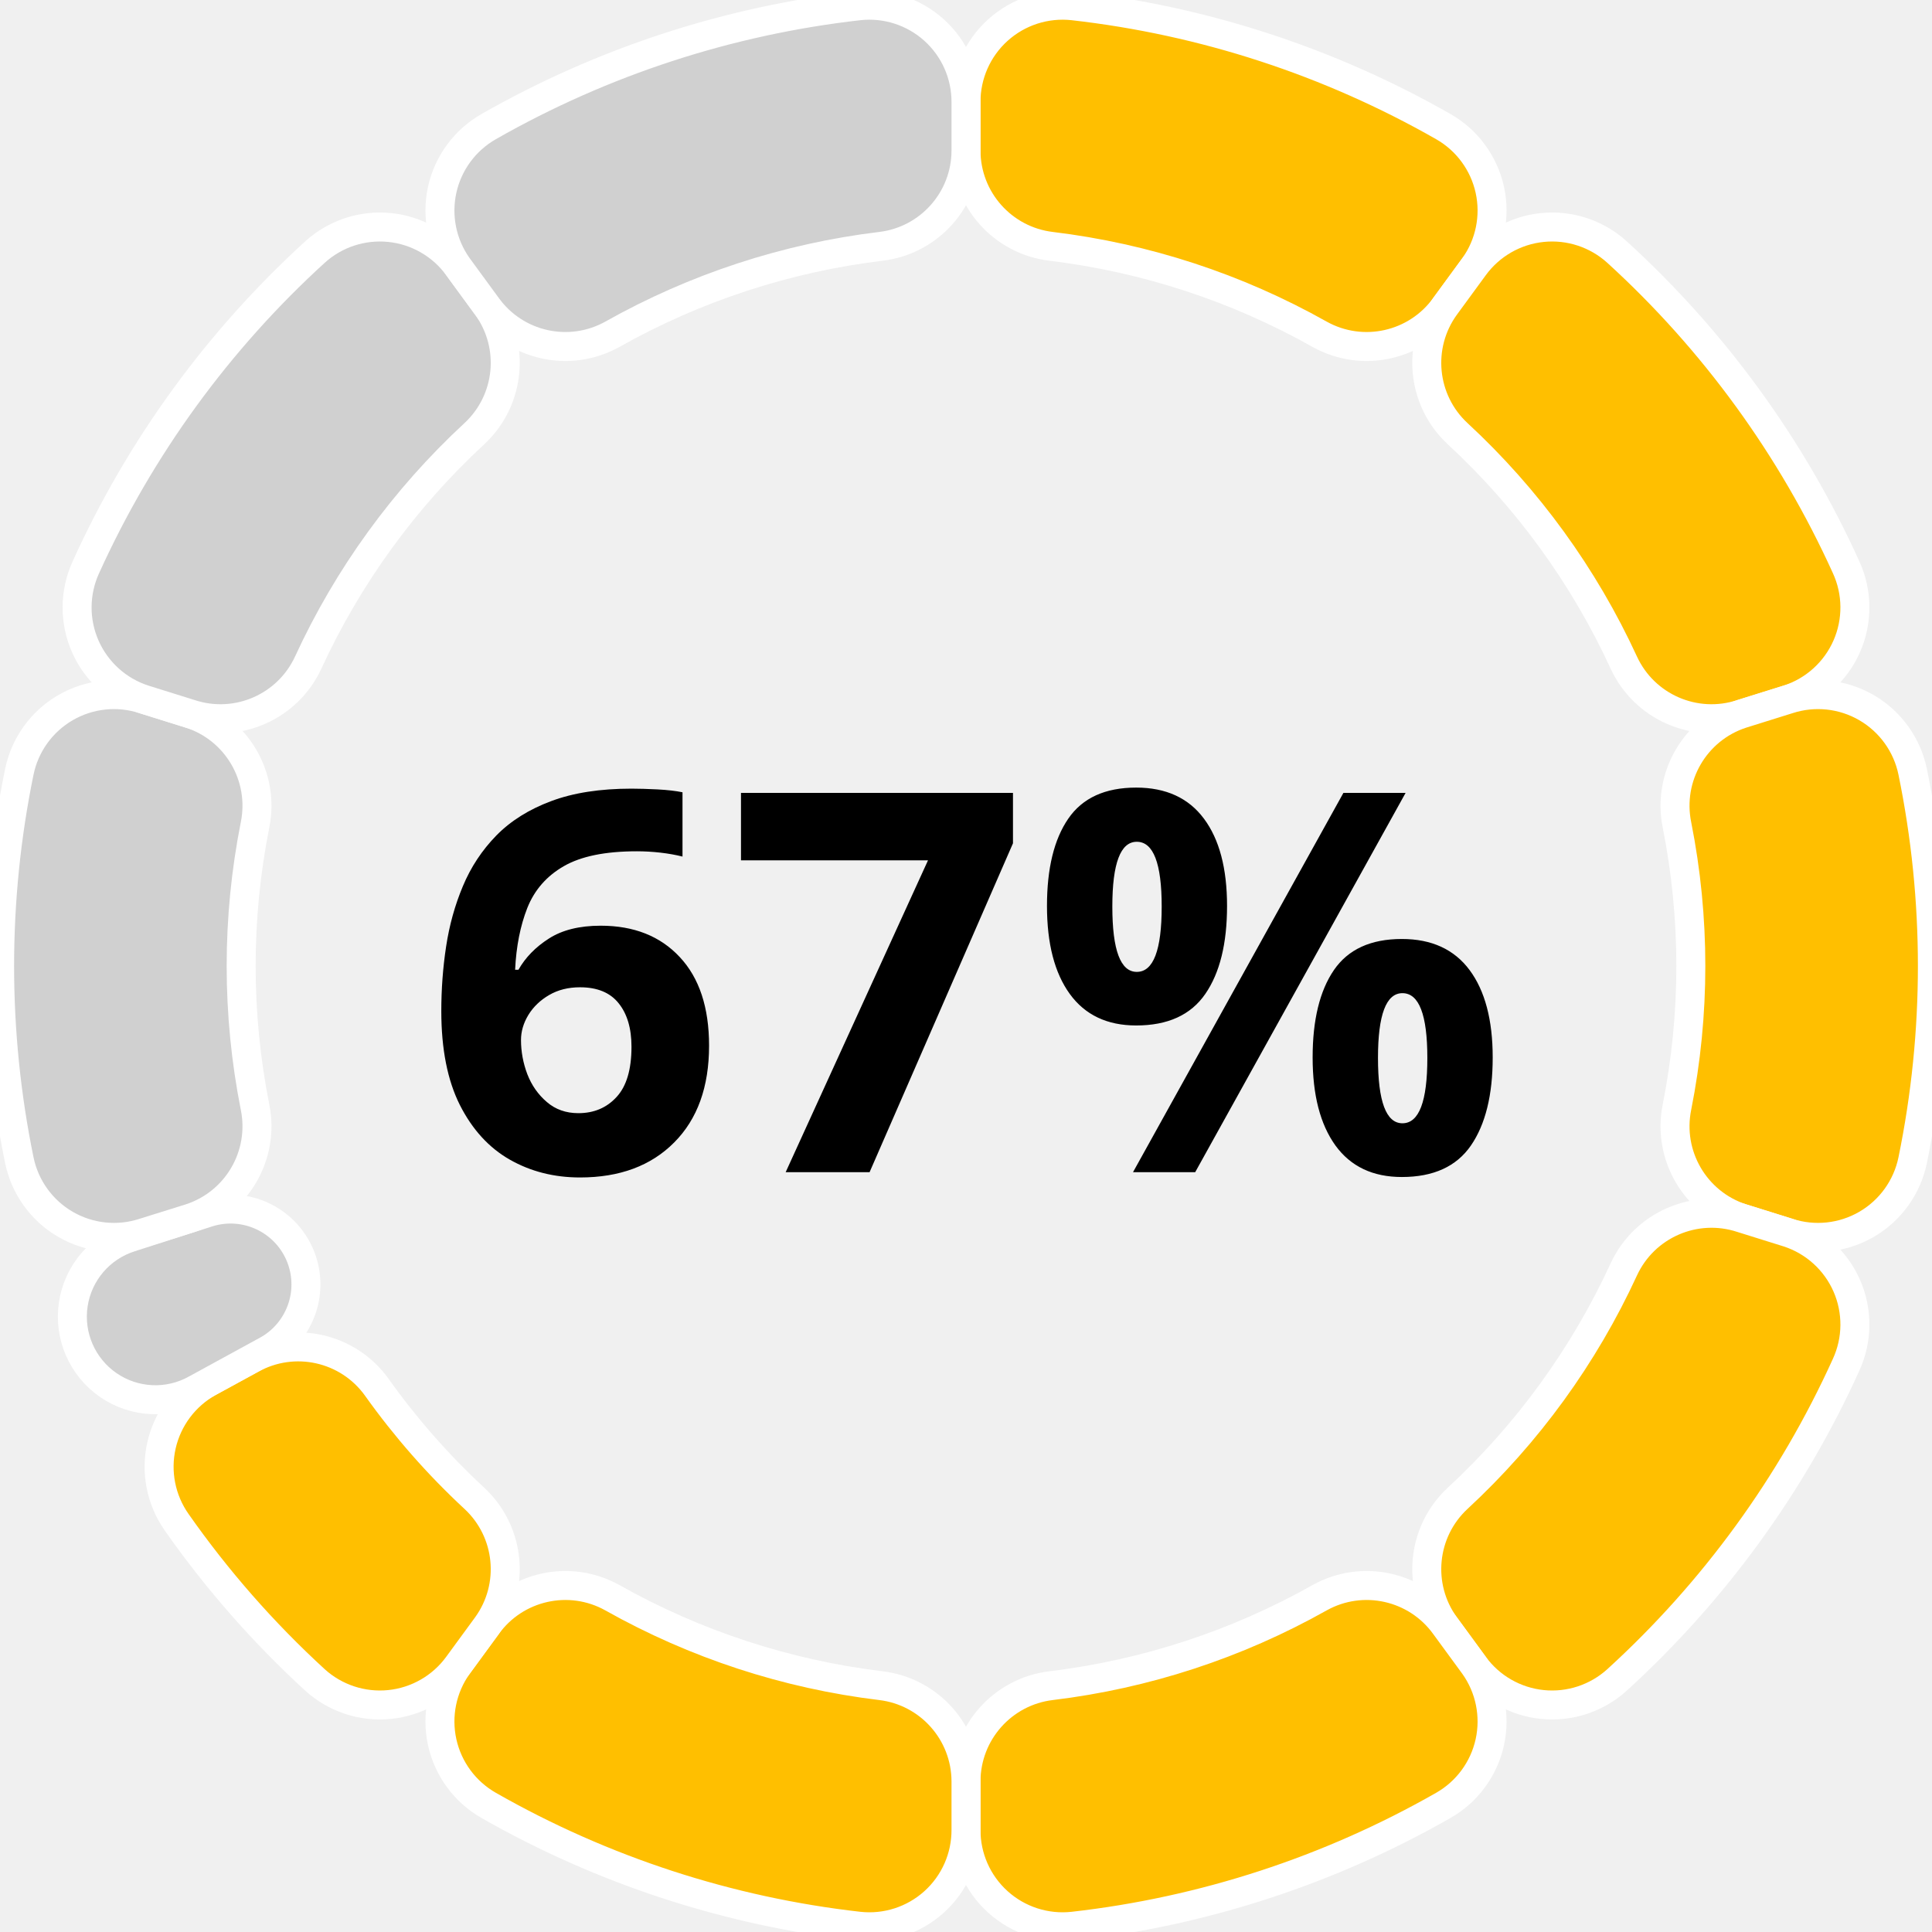
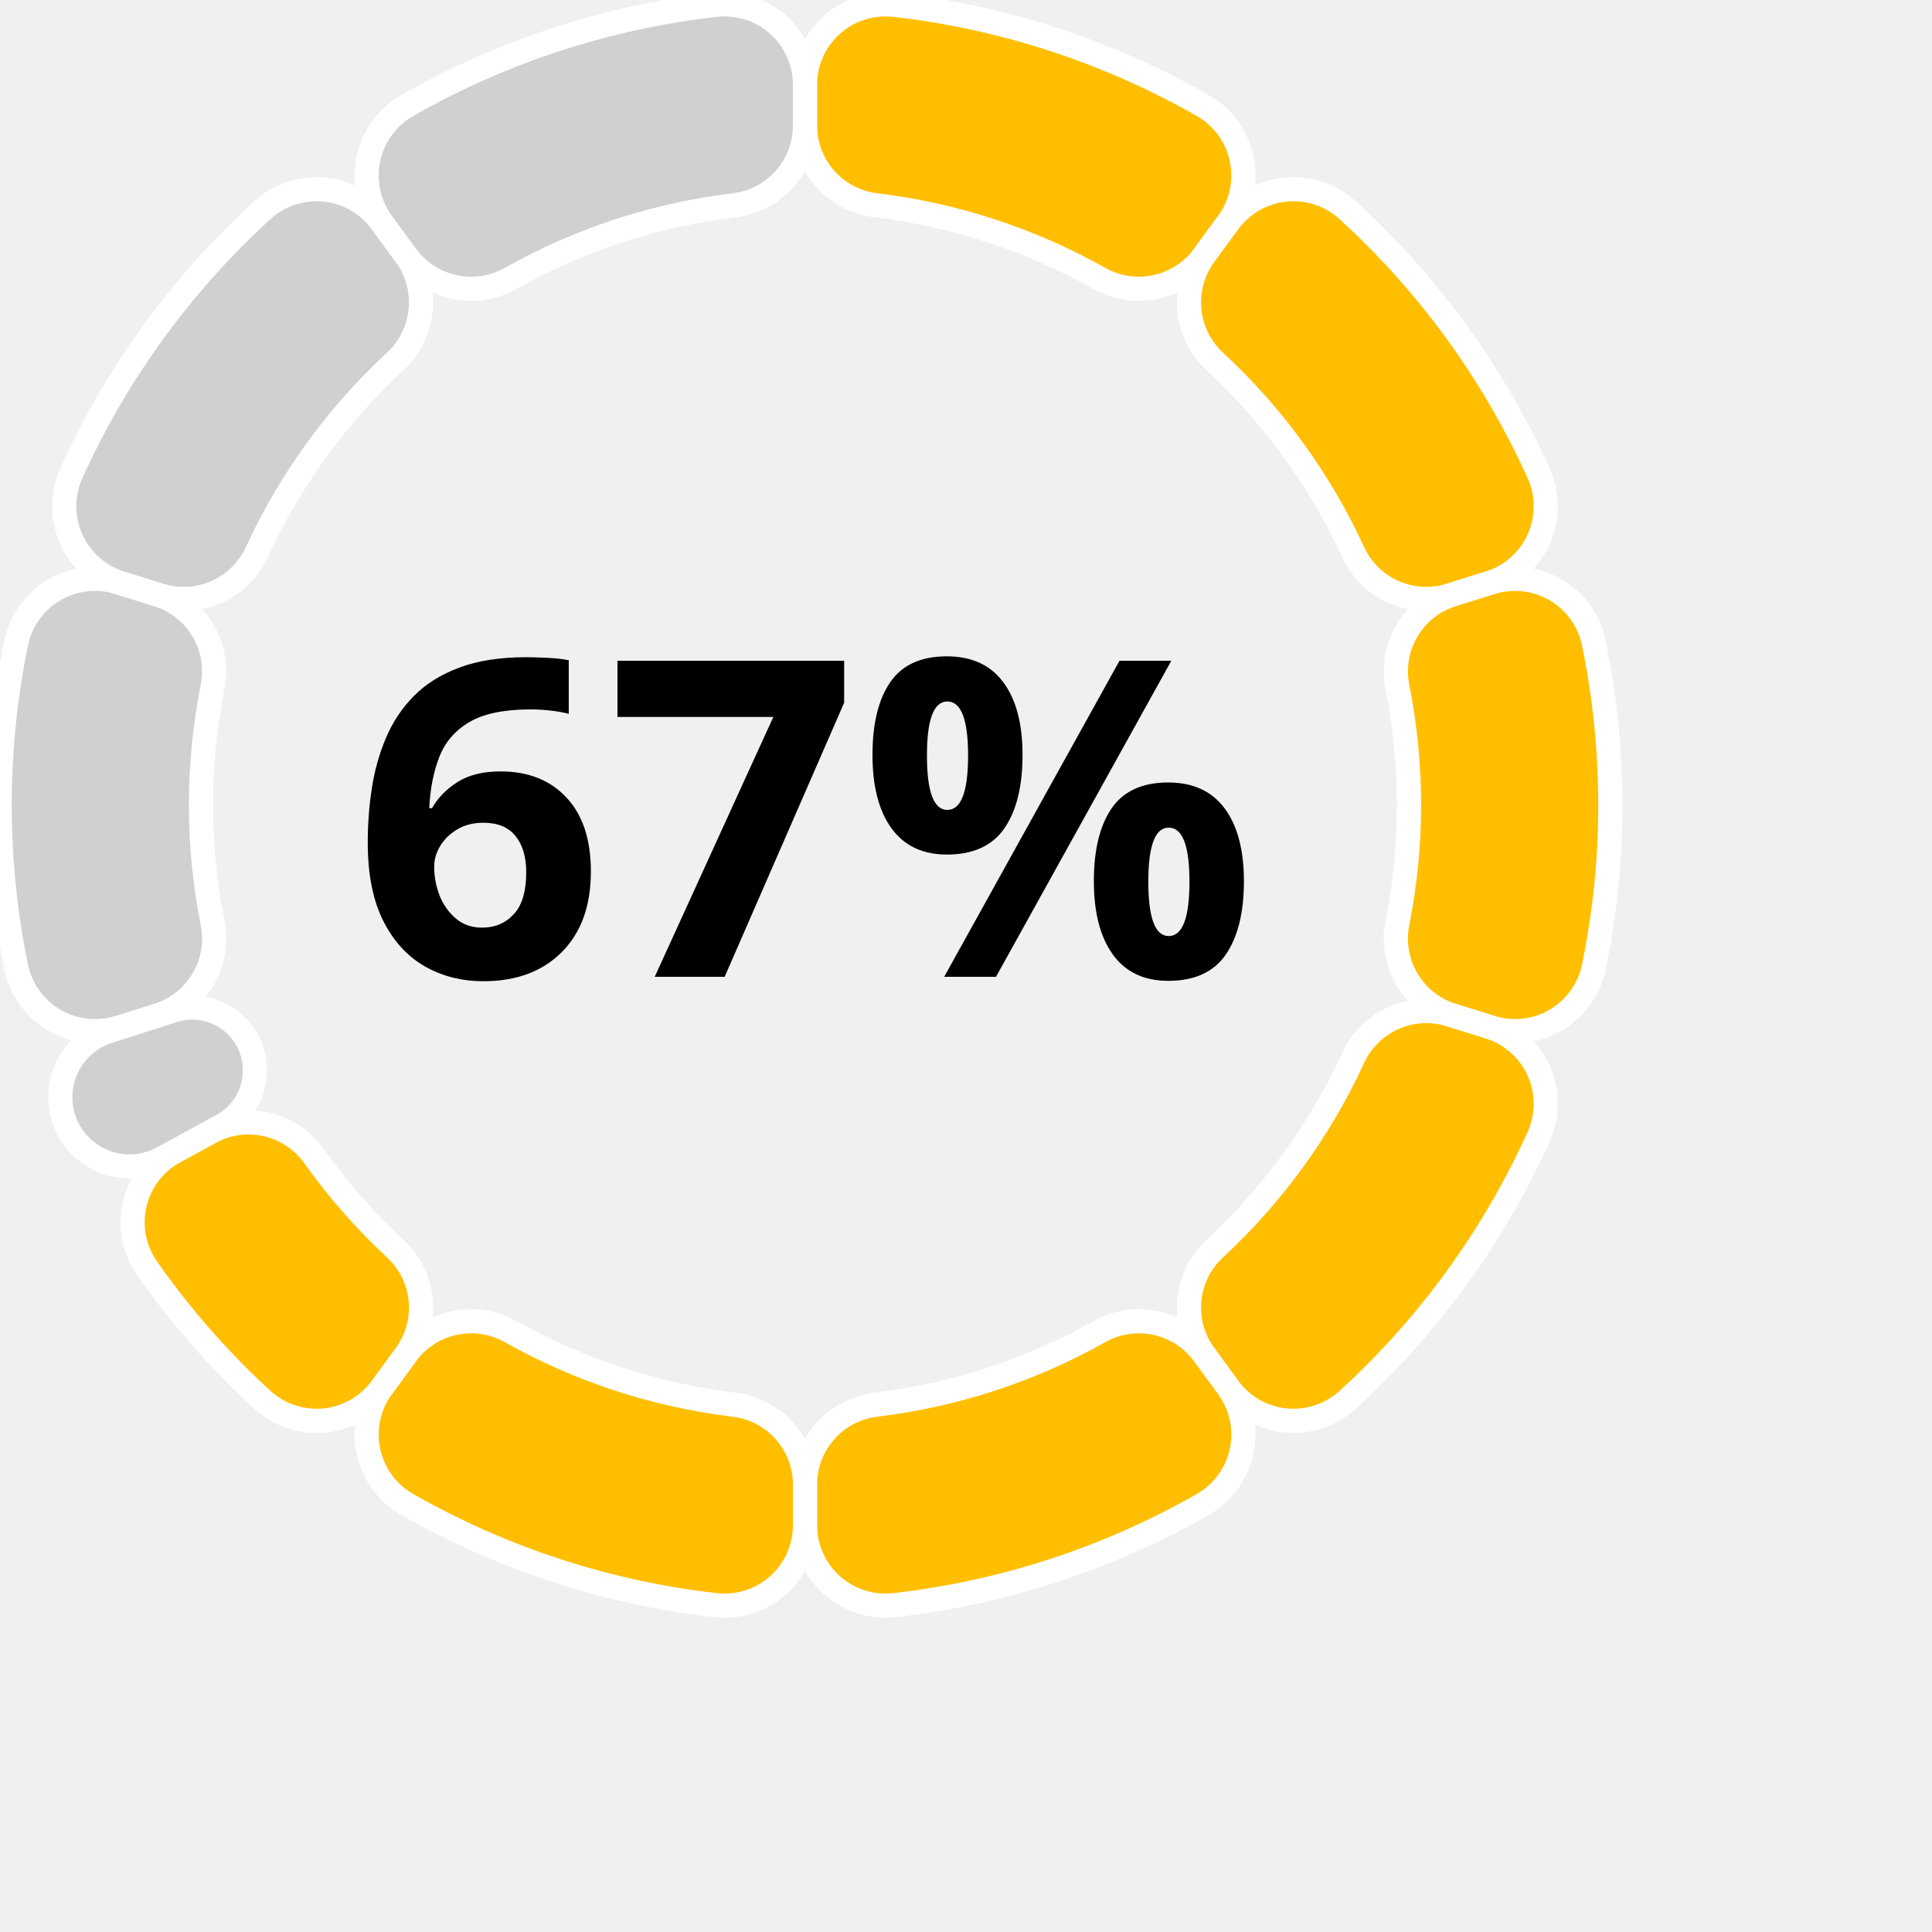
- <svg xmlns="http://www.w3.org/2000/svg" width="200" height="200" version="1.1" baseProfile="full" viewBox="0 0 200 200">
+ <svg xmlns="http://www.w3.org/2000/svg" width="200" height="200" version="1.1" baseProfile="full" viewBox="0 0 240 240">
  <rect width="200" height="200" x="0" y="0" id="0" fill="none" />
  <path d="M100 10.6A10 10 0 0 1 111.1 0.6A100 100 0 0 1 149.4 13.1A10 10 0 0 1 152.6 27.6L149.6 31.7A10 10 0 0 1 136.6 34.6A75 75 0 0 0 108.8 25.5A10 10 0 0 1 100 15.6Z" fill="#FFBF00" stroke="#fff" stroke-width="3" stroke-linejoin="round" transform-origin="100px 100px" class="zr0-cls-0" />
  <path d="M152.6 27.6A10 10 0 0 1 167.4 26.1A100 100 0 0 1 191.1 58.7A10 10 0 0 1 185.1 72.4L180.3 73.9A10 10 0 0 1 168.1 68.6A75 75 0 0 0 150.9 44.9A10 10 0 0 1 149.6 31.7Z" fill="#FFBF00" stroke="#fff" stroke-width="3" stroke-linejoin="round" transform-origin="100px 100px" class="zr0-cls-1" />
  <path d="M185.1 72.4A10 10 0 0 1 198 79.9A100 100 0 0 1 198 120.1A10 10 0 0 1 185.1 127.6L180.3 126.1A10 10 0 0 1 173.6 114.6A75 75 0 0 0 173.6 85.4A10 10 0 0 1 180.3 73.9Z" fill="#FFBF00" stroke="#fff" stroke-width="3" stroke-linejoin="round" transform-origin="100px 100px" class="zr0-cls-2" />
  <path d="M185.1 127.6A10 10 0 0 1 191.1 141.3A100 100 0 0 1 167.4 173.9A10 10 0 0 1 152.6 172.4L149.6 168.3A10 10 0 0 1 150.9 155.1A75 75 0 0 0 168.1 131.4A10 10 0 0 1 180.3 126.1Z" fill="#FFBF00" stroke="#fff" stroke-width="3" stroke-linejoin="round" transform-origin="100px 100px" class="zr0-cls-3" />
  <path d="M152.6 172.4A10 10 0 0 1 149.4 186.9A100 100 0 0 1 111.1 199.4A10 10 0 0 1 100 189.4L100 184.4A10 10 0 0 1 108.8 174.5A75 75 0 0 0 136.6 165.4A10 10 0 0 1 149.6 168.3Z" fill="#FFBF00" stroke="#fff" stroke-width="3" stroke-linejoin="round" transform-origin="100px 100px" class="zr0-cls-4" />
  <path d="M100 189.4A10 10 0 0 1 88.9 199.4A100 100 0 0 1 50.6 186.9A10 10 0 0 1 47.4 172.4L50.4 168.3A10 10 0 0 1 63.4 165.4A75 75 0 0 0 91.2 174.5A10 10 0 0 1 100 184.4Z" fill="#FFBF00" stroke="#fff" stroke-width="3" stroke-linejoin="round" transform-origin="100px 100px" class="zr0-cls-5" />
  <path d="M47.4 172.4A10 10 0 0 1 32.6 173.9A100 100 0 0 1 18.3 157.6A10 10 0 0 1 21.6 143.1L26 140.7A10 10 0 0 1 39 143.6A75 75 0 0 0 49.1 155.1A10 10 0 0 1 50.4 168.3Z" fill="#FFBF00" stroke="#fff" stroke-width="3" stroke-linejoin="round" transform-origin="100px 100px" class="zr0-cls-6" />
  <path d="M20.3 143.8A8.6 8.6 0 1 1 13.5 128.1L21.6 125.5A7.8 7.8 0 0 1 27.8 139.7Z" fill="#D0D0D0" stroke="#fff" stroke-width="3" stroke-linejoin="round" transform-origin="100px 100px" class="zr0-cls-7" />
  <path d="M14.9 127.6A10 10 0 0 1 2 120.1A100 100 0 0 1 2 79.9A10 10 0 0 1 14.9 72.4L19.7 73.9A10 10 0 0 1 26.4 85.4A75 75 0 0 0 26.4 114.6A10 10 0 0 1 19.7 126.1Z" fill="#D0D0D0" stroke="#fff" stroke-width="3" stroke-linejoin="round" transform-origin="100px 100px" class="zr0-cls-8" />
  <path d="M14.9 72.4A10 10 0 0 1 8.9 58.7A100 100 0 0 1 32.6 26.1A10 10 0 0 1 47.4 27.6L50.4 31.7A10 10 0 0 1 49.1 44.9A75 75 0 0 0 31.9 68.6A10 10 0 0 1 19.7 73.9Z" fill="#D0D0D0" stroke="#fff" stroke-width="3" stroke-linejoin="round" transform-origin="100px 100px" class="zr0-cls-9" />
  <path d="M47.4 27.6A10 10 0 0 1 50.6 13.1A100 100 0 0 1 88.9 0.6A10 10 0 0 1 100 10.6L100 15.6A10 10 0 0 1 91.2 25.5A75 75 0 0 0 63.4 34.6A10 10 0 0 1 50.4 31.7Z" fill="#D0D0D0" stroke="#fff" stroke-width="3" stroke-linejoin="round" transform-origin="100px 100px" class="zr0-cls-10" />
  <text dominant-baseline="central" text-anchor="middle" style="font-size:55px;font-family:sans-serif;font-weight:bold;" transform="translate(100 100)" fill="#000">67%</text>
  <style>
.zr0-cls-0 {
animation:zr0-ani-0 1s cubic-bezier(0.65,0,0.35,1) both;
}
.zr0-cls-1 {
animation:zr0-ani-1 1s cubic-bezier(0.65,0,0.35,1) both;
}
.zr0-cls-2 {
animation:zr0-ani-2 1s cubic-bezier(0.65,0,0.35,1) both;
}
.zr0-cls-3 {
animation:zr0-ani-3 1s cubic-bezier(0.65,0,0.35,1) both;
}
.zr0-cls-4 {
animation:zr0-ani-4 1s cubic-bezier(0.65,0,0.35,1) both;
}
.zr0-cls-5 {
animation:zr0-ani-5 1s cubic-bezier(0.65,0,0.35,1) both;
}
.zr0-cls-6 {
animation:zr0-ani-6 1s cubic-bezier(0.65,0,0.35,1) both;
}
.zr0-cls-7 {
animation:zr0-ani-7 1s cubic-bezier(0.65,0,0.35,1) both;
}
.zr0-cls-8 {
animation:zr0-ani-8 1s cubic-bezier(0.65,0,0.35,1) both;
}
.zr0-cls-9 {
animation:zr0-ani-9 1s cubic-bezier(0.65,0,0.35,1) both;
}
.zr0-cls-10 {
animation:zr0-ani-10 1s cubic-bezier(0.65,0,0.35,1) both;
}
@keyframes zr0-ani-0 {
0% {
transform:scale(0,0);
}
100% {

}
}
@keyframes zr0-ani-1 {
0% {
transform:scale(0,0);
}
100% {

}
}
@keyframes zr0-ani-2 {
0% {
transform:scale(0,0);
}
100% {

}
}
@keyframes zr0-ani-3 {
0% {
transform:scale(0,0);
}
100% {

}
}
@keyframes zr0-ani-4 {
0% {
transform:scale(0,0);
}
100% {

}
}
@keyframes zr0-ani-5 {
0% {
transform:scale(0,0);
}
100% {

}
}
@keyframes zr0-ani-6 {
0% {
transform:scale(0,0);
}
100% {

}
}
@keyframes zr0-ani-7 {
0% {
transform:scale(0,0);
}
100% {

}
}
@keyframes zr0-ani-8 {
0% {
transform:scale(0,0);
}
100% {

}
}
@keyframes zr0-ani-9 {
0% {
transform:scale(0,0);
}
100% {

}
}
@keyframes zr0-ani-10 {
0% {
transform:scale(0,0);
}
100% {

}
}


</style>
</svg>
